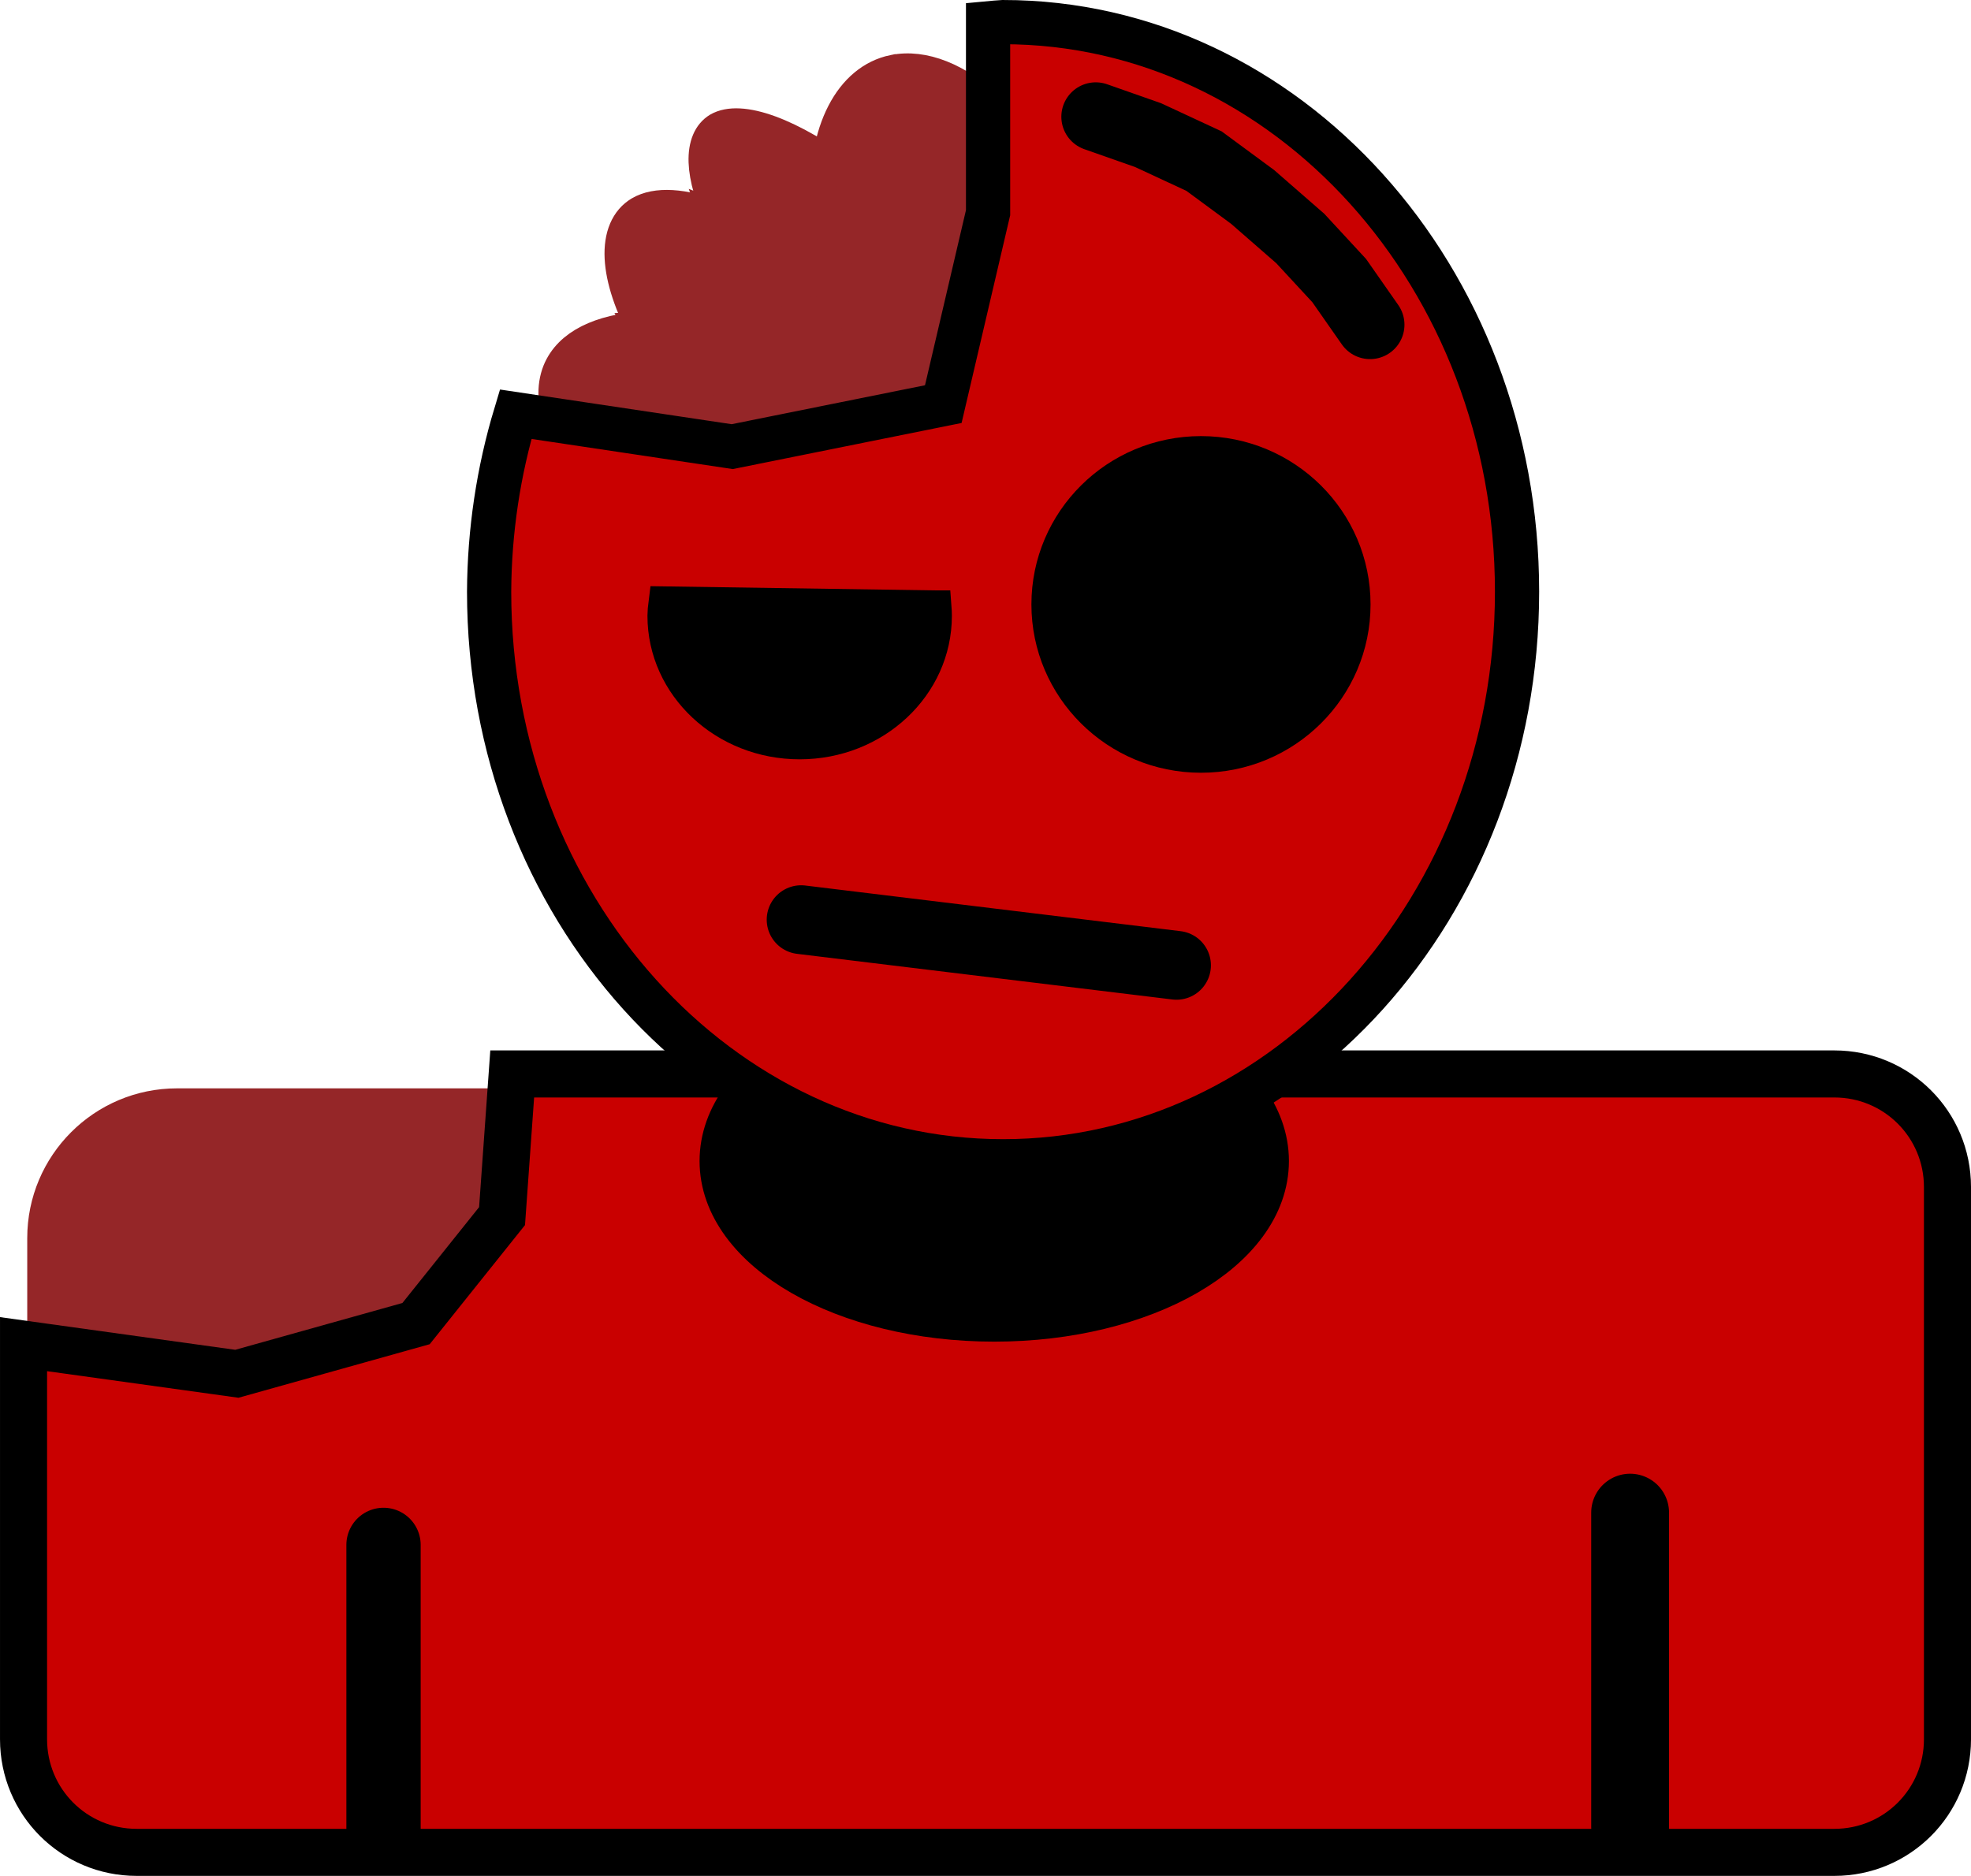
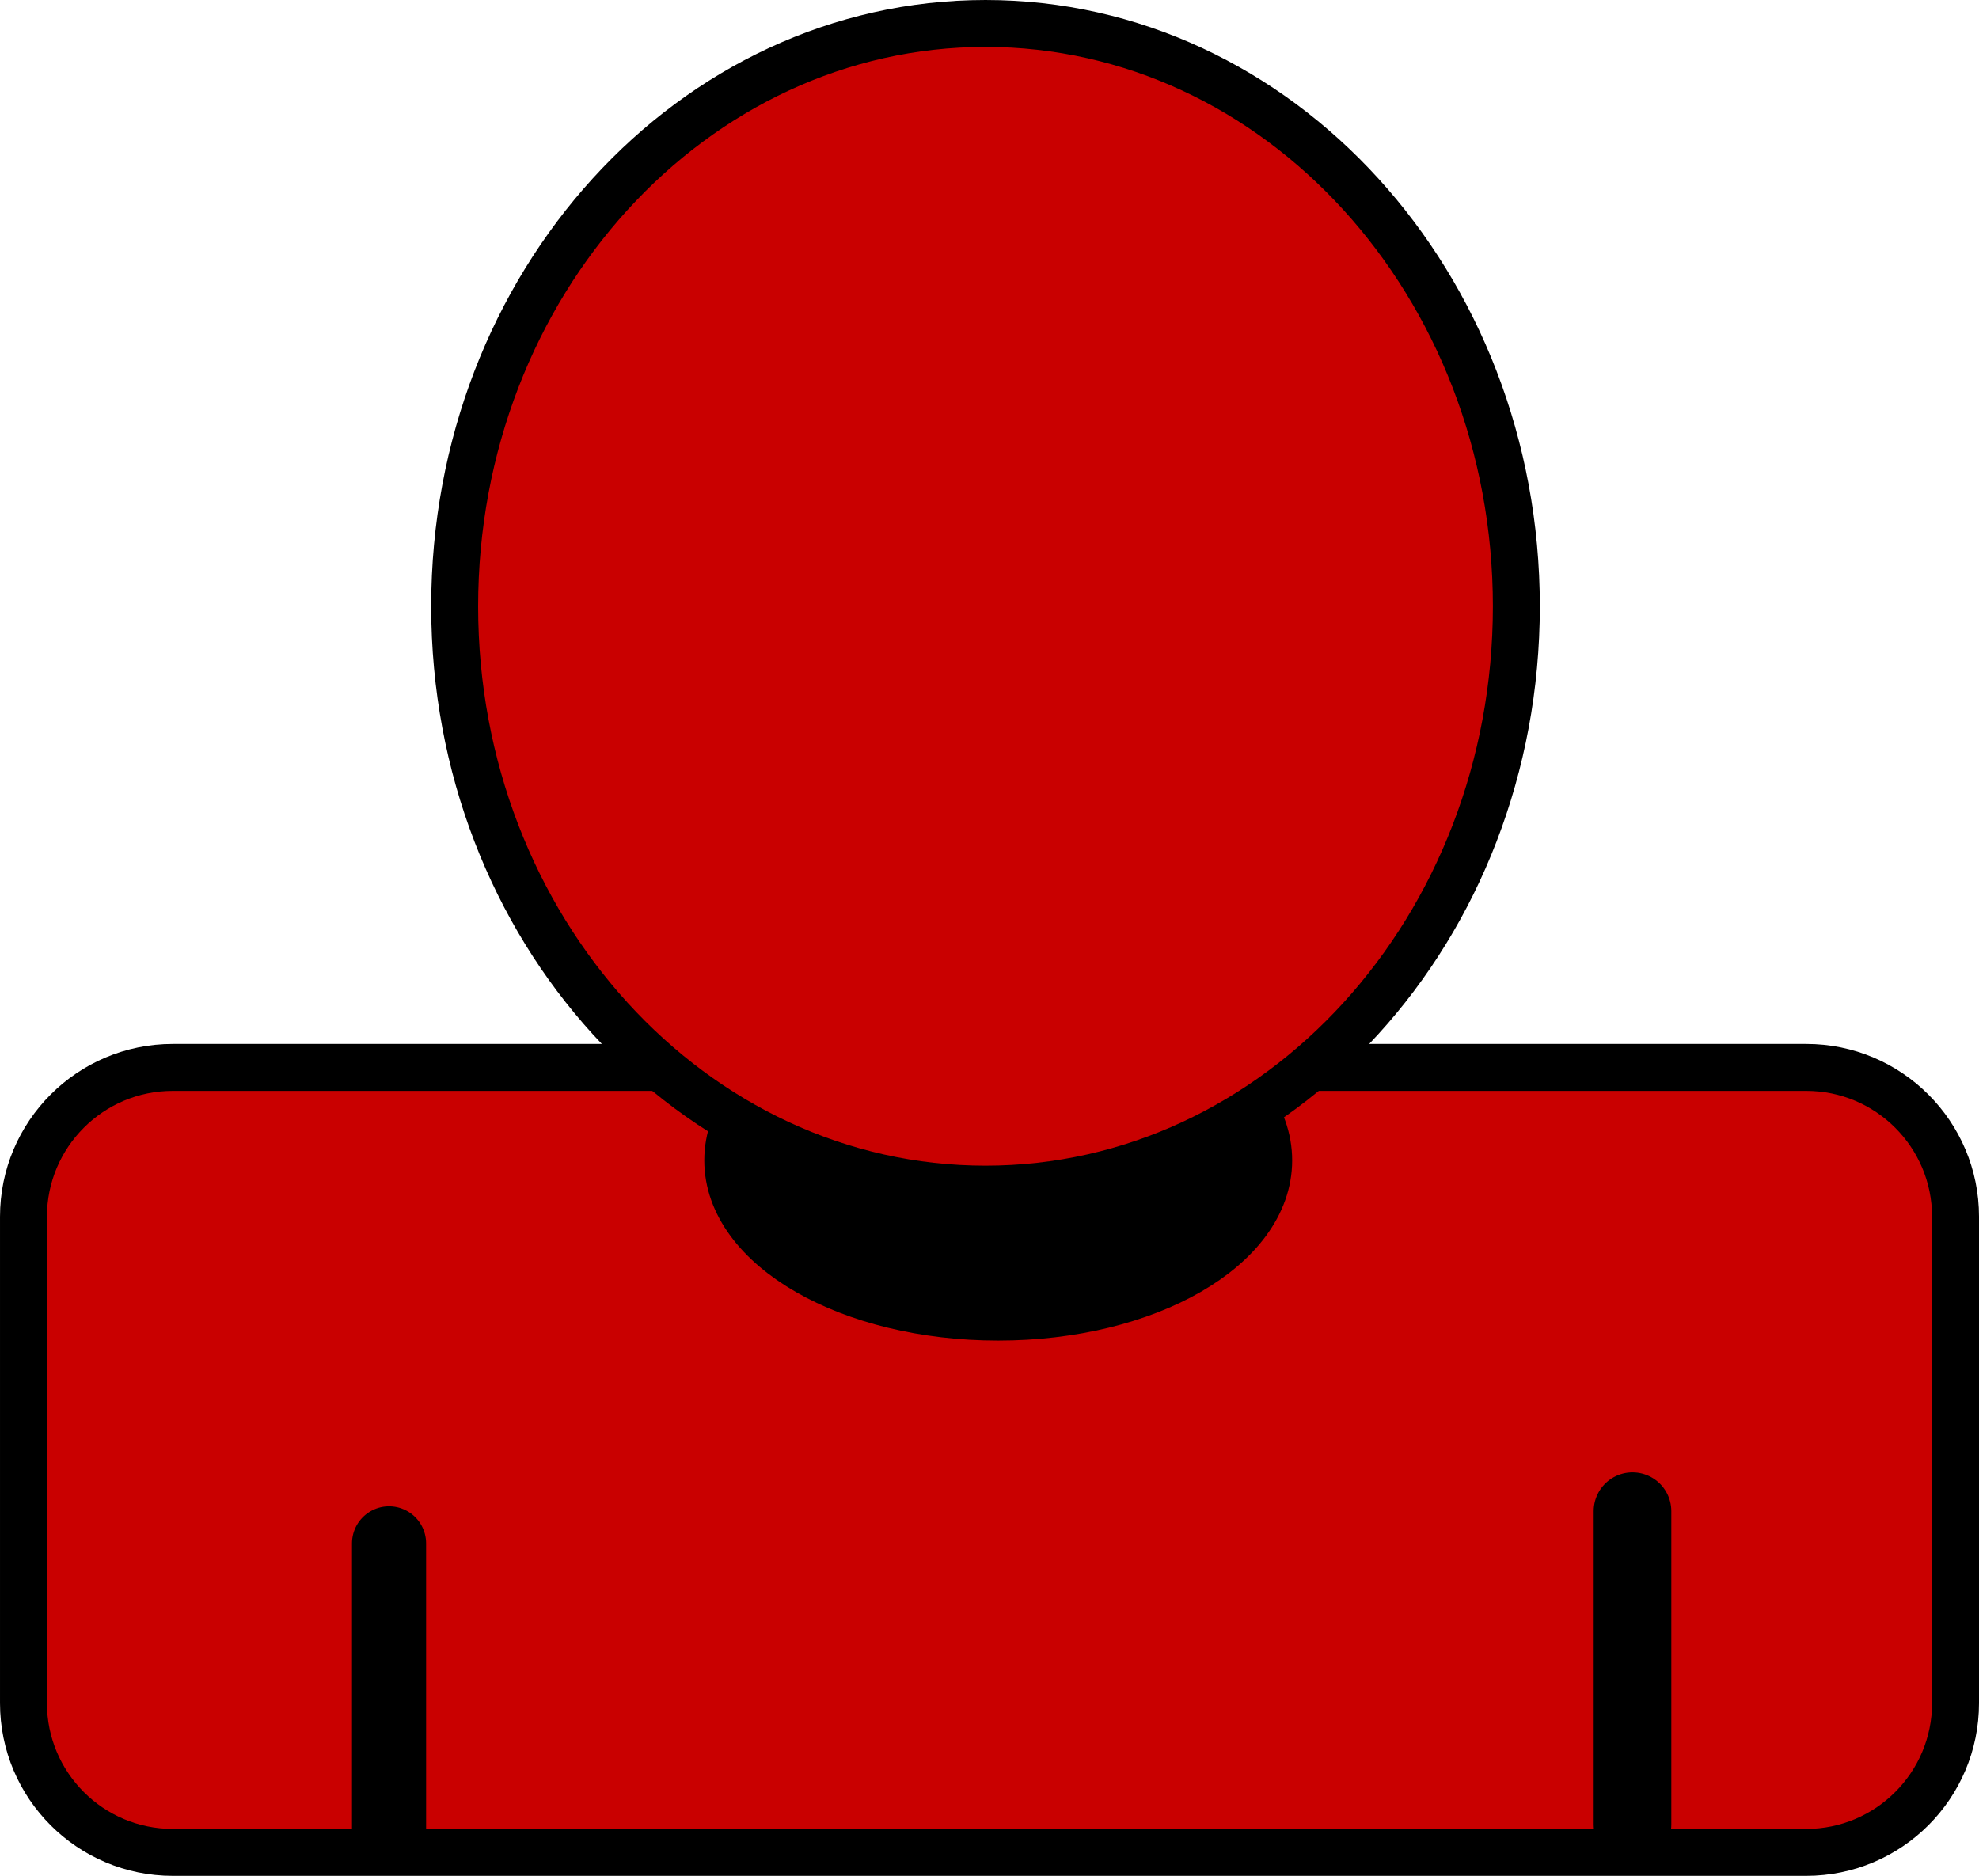
- <svg xmlns="http://www.w3.org/2000/svg" width="110.81mm" height="105.485mm" viewBox="0 0 110.81 105.485" version="1.1" id="svg1">
+ <svg xmlns="http://www.w3.org/2000/svg" width="111.543mm" height="105.734mm" viewBox="0 0 111.543 105.734" version="1.1" id="svg1">
  <defs id="defs1" />
-   <g id="layer1" transform="translate(-31.15225,-92.28389)">
-     <g id="g81" transform="translate(-12.82225,-13.67707)">
-       <g id="g80" transform="translate(49.86431,15.10176)" style="fill:#952628;fill-opacity:1;stroke:#952628;stroke-opacity:1">
-         <g id="g78" transform="matrix(0.9650986,-0.2445574,0.2839035,1.120371,-76.24032,-2.15711)" style="fill:#952628;fill-opacity:1;stroke:#952628;stroke-opacity:1">
-           <path d="m 89.531,117.874 a 11.58,7.983 80.014 0 1 -0.226,-1.805 11.58,7.983 80.014 0 1 0.356,-4.471 11.809,4.18 55.695 0 0 -6.627,-3.897 11.809,4.18 55.695 0 0 -1.084,4.279 13.367,5.071 44.11 0 1 7.581,5.894 z" style="fill:#952628;fill-opacity:1;stroke:#952628;stroke-width:1.738;stroke-linecap:round;stroke-miterlimit:3.7;stroke-opacity:1" id="path78" />
-           <path d="m 89.041,122.788 a 6.674,11.609 0 0 1 -1.29,-5.204 11.727,4.845 52.963 0 0 -5.942,-5.649 10.846,3.815 64.607 0 0 2.066,6.754 10.846,3.815 64.607 0 0 0.327,0.663 12.999,5.477 31.034 0 1 1.294,0.769 12.999,5.477 31.034 0 1 3.545,2.667 z" style="fill:#952628;fill-opacity:1;stroke:#952628;stroke-width:1.892;stroke-linecap:round;stroke-miterlimit:3.7;stroke-opacity:1" id="path71" />
-           <path d="m 81.809,111.935 a 11.727,4.845 52.963 0 0 -4.209,-1.146 11.727,4.845 52.963 0 0 -1.301,5.574 12.999,5.477 31.034 0 1 7.903,2.989 10.846,3.815 64.607 0 1 -0.327,-0.663 10.846,3.815 64.607 0 1 -2.066,-6.754 z" style="fill:#952628;fill-opacity:1;stroke:#952628;stroke-width:1.892;stroke-linecap:round;stroke-miterlimit:3.7;stroke-opacity:1" id="path70" />
-           <path d="m 91.902,126.533 a 6.674,11.609 0 0 1 -2.861,-3.745 12.999,5.477 31.034 0 0 -3.545,-2.667 12.999,5.477 31.034 0 0 -1.294,-0.769 10.846,3.815 64.607 0 0 7.745,7.905 11.727,4.845 52.963 0 0 -0.045,-0.725 z" style="fill:#952628;fill-opacity:1;stroke:#952628;stroke-width:2.088;stroke-linecap:round;stroke-miterlimit:3.7;stroke-opacity:1" id="path73" />
-           <path d="m 84.202,119.353 a 12.999,5.477 31.034 0 0 -7.903,-2.989 11.727,4.845 52.963 0 0 2.579,5.422 11.727,4.845 52.963 0 0 11.317,8.449 11.727,4.845 52.963 0 0 1.752,-2.977 10.846,3.815 64.607 0 1 -7.745,-7.905 z" style="fill:#952628;fill-opacity:1;stroke:#952628;stroke-width:2.088;stroke-linecap:round;stroke-miterlimit:3.7;stroke-opacity:1" id="path72" />
-           <path d="m 92.562,126.923 a 6.674,11.609 0 0 1 -0.03,-0.012 10.846,3.815 64.607 0 1 -0.522,0.339 10.846,3.815 64.607 0 1 -0.063,0.008 11.727,4.845 52.963 0 1 -1.752,2.977 11.727,4.845 52.963 0 1 -11.317,-8.449 11.727,4.845 52.963 0 1 -2.579,-5.422 12.999,5.477 31.034 0 0 -5.276,1.012 12.999,5.477 31.034 0 0 7.389,11.24 12.999,5.477 31.034 0 0 14.473,2.745 12.999,5.477 31.034 0 0 -0.323,-4.439 z" style="fill:#952628;fill-opacity:1;stroke:#952628;stroke-width:2.088;stroke-linecap:round;stroke-miterlimit:3.7;stroke-opacity:1" id="path69" />
-           <path d="m 87.751,117.585 a 11.727,4.845 52.963 0 1 1.165,1.654 11.727,4.845 52.963 0 1 2.859,6.483 12.999,5.477 31.034 0 1 0.772,1.176 10.846,3.815 64.607 0 0 -1.456,-10.788 10.846,3.815 64.607 0 0 -2.867,-4.894 6.674,11.609 0 0 0 -0.555,4.549 6.674,11.609 0 0 0 0.083,1.82 z" style="fill:#952628;fill-opacity:1;stroke:#952628;stroke-width:1.591;stroke-linecap:round;stroke-miterlimit:3.7;stroke-opacity:1" id="path77" />
-           <path d="m 93.49,106.922 a 9.631,6.6 80.561 0 0 -5.723,5.562 9.787,3.469 56.039 0 1 3.136,4.147 9.787,3.469 56.039 0 1 2.051,8.942 12.972,4.503 26.501 0 1 0.016,0.022 9.631,6.6 80.561 0 0 1.804,0.444 9.631,6.6 80.561 0 0 6.027,-9.284 9.631,6.6 80.561 0 0 -7.31,-9.832 z" style="fill:#952628;fill-opacity:1;stroke:#952628;stroke-width:1.442;stroke-linecap:round;stroke-miterlimit:3.7;stroke-opacity:1" id="path76" />
-           <path d="m 89.041,122.788 a 12.999,5.477 31.034 0 1 2.734,2.933 11.727,4.845 52.963 0 0 -2.859,-6.483 11.727,4.845 52.963 0 0 -1.165,-1.654 6.674,11.609 0 0 0 1.29,5.204 z" style="fill:#952628;fill-opacity:1;stroke:#952628;stroke-width:1.591;stroke-linecap:round;stroke-miterlimit:3.7;stroke-opacity:1" id="path75" />
-           <path d="m 91.902,126.533 a 11.727,4.845 52.963 0 0 -0.127,-0.811 12.999,5.477 31.034 0 0 -2.734,-2.933 6.674,11.609 0 0 0 2.861,3.745 z" style="fill:#952628;fill-opacity:1;stroke:#952628;stroke-width:1.591;stroke-linecap:round;stroke-miterlimit:3.7;stroke-opacity:1" id="path74" />
-         </g>
-         <ellipse style="fill:#952628;fill-opacity:1;stroke:#952628;stroke-width:2.117;stroke-linecap:round;stroke-miterlimit:3.7;stroke-dasharray:none;stroke-opacity:1" id="path80" cx="16.953" cy="119.008" rx="3.278" ry="9.689" transform="rotate(-16.02729)" />
-       </g>
-       <rect style="fill:#952628;fill-opacity:1;stroke:none;stroke-width:2.816;stroke-linecap:square;stroke-miterlimit:3.7;stroke-dasharray:none;stroke-opacity:1" id="rect10" width="38.782" height="26.172" x="45.506" y="167.161" ry="8.422" />
-       <path d="m 72.771,166.351 -0.571,7.994 -4.835,6.045 -10.074,2.821 -11.993,-1.666 v 22.217 c 0,3.524 2.837,6.361 6.361,6.361 h 95.442 c 3.524,0 6.361,-2.837 6.361,-6.361 v -31.05 c 0,-3.524 -2.837,-6.361 -6.361,-6.361 z" style="fill:#c90000;fill-opacity:1;stroke:#000000;stroke-width:2.646;stroke-linecap:square;stroke-miterlimit:3.7" id="path10" />
-       <ellipse style="fill:#000000;fill-opacity:1;stroke:#000000;stroke-width:2.964;stroke-linecap:square;stroke-miterlimit:3.7;stroke-dasharray:none;stroke-opacity:1" id="path44" cx="99.871" cy="171.248" rx="15.085" ry="8.674" />
-       <path d="m 99.524,107.271 v 10.65 l -2.517,10.764 -11.868,2.391 -12.174,-1.823 a 28.895,32.029 0 0 0 -1.492,9.98 28.895,32.029 0 0 0 28.895,32.029 28.895,32.029 0 0 0 28.895,-32.029 28.895,32.029 0 0 0 -28.895,-32.029 28.895,32.029 0 0 0 -0.844,0.067 z" style="fill:#c90000;fill-opacity:1;stroke:#000000;stroke-width:2.486;stroke-linecap:square;stroke-miterlimit:3.7" id="path8" />
-       <ellipse style="fill:#000000;fill-opacity:1;stroke:#000000;stroke-width:1.548;stroke-linecap:square;stroke-miterlimit:3.7;stroke-dasharray:none;stroke-opacity:1" id="path2" cx="111.494" cy="139.949" rx="8.759" ry="8.691" />
-       <path d="M 96.53,140.098 81.367,139.874 a 7.619,7.132 0 0 0 -0.054,0.714 7.619,7.132 0 0 0 7.619,7.132 7.619,7.132 0 0 0 7.619,-7.132 7.619,7.132 0 0 0 -0.02,-0.49 z" style="fill:#000000;fill-opacity:1;stroke:#000000;stroke-width:1.877;stroke-linecap:square;stroke-miterlimit:3.7" id="path6" />
-       <path style="fill:#c90000;fill-opacity:1;stroke:#000000;stroke-width:3.869;stroke-linecap:round;stroke-miterlimit:3.7;stroke-dasharray:none;stroke-opacity:1" d="m 89.014,157.676 21.104,2.567" id="path4" />
-       <path style="fill:none;fill-opacity:1;stroke:#000000;stroke-width:3.869;stroke-linecap:round;stroke-miterlimit:3.7;stroke-dasharray:none;stroke-opacity:1" d="m 105.578,112.525 2.942,1.034 3.145,1.462 2.73,2.012 2.681,2.338 2.189,2.368 1.734,2.481" id="path43" />
-       <path style="fill:#000000;fill-opacity:1;stroke:#000000;stroke-width:4.177;stroke-linecap:round;stroke-miterlimit:3.7;stroke-dasharray:none;stroke-opacity:1" d="m 65.536,192.833 v 16.099" id="path79" />
-       <path style="fill:#000000;fill-opacity:1;stroke:#000000;stroke-width:4.376;stroke-linecap:round;stroke-miterlimit:3.7;stroke-dasharray:none;stroke-opacity:1" d="m 135.62,191.019 v 17.665" id="path79-2" />
-     </g>
+   <g id="layer1" transform="translate(-30.78573,-92.16379)">
+     <rect style="fill:#c90000;stroke:#000000;stroke-width:2.646;stroke-linecap:round;stroke-miterlimit:3.7;stroke-dasharray:none;stroke-opacity:1" id="rect1" width="108.897" height="44.246" x="32.109" y="152.329" ry="8.418" />
+     <ellipse style="fill:#000000;fill-opacity:1;stroke:#000000;stroke-width:2.964;stroke-linecap:square;stroke-miterlimit:3.7;stroke-dasharray:none;stroke-opacity:1" id="path44" cx="87.049" cy="157.571" rx="15.085" ry="8.674" />
+     <path style="fill:#000000;fill-opacity:1;stroke:#000000;stroke-width:4.177;stroke-linecap:round;stroke-miterlimit:3.7;stroke-dasharray:none;stroke-opacity:1" d="m 52.714,179.156 v 16.099" id="path79" />
+     <path style="fill:#000000;fill-opacity:1;stroke:#000000;stroke-width:4.376;stroke-linecap:round;stroke-miterlimit:3.7;stroke-dasharray:none;stroke-opacity:1" d="m 122.798,177.342 v 17.665" id="path79-2" />
+     <ellipse style="fill:#c90000;stroke:#000000;stroke-width:2.646;stroke-linecap:round;stroke-miterlimit:3.7;stroke-dasharray:none;stroke-opacity:1" id="path1" cx="86.332" cy="126.339" rx="29.92" ry="32.852" />
  </g>
</svg>
